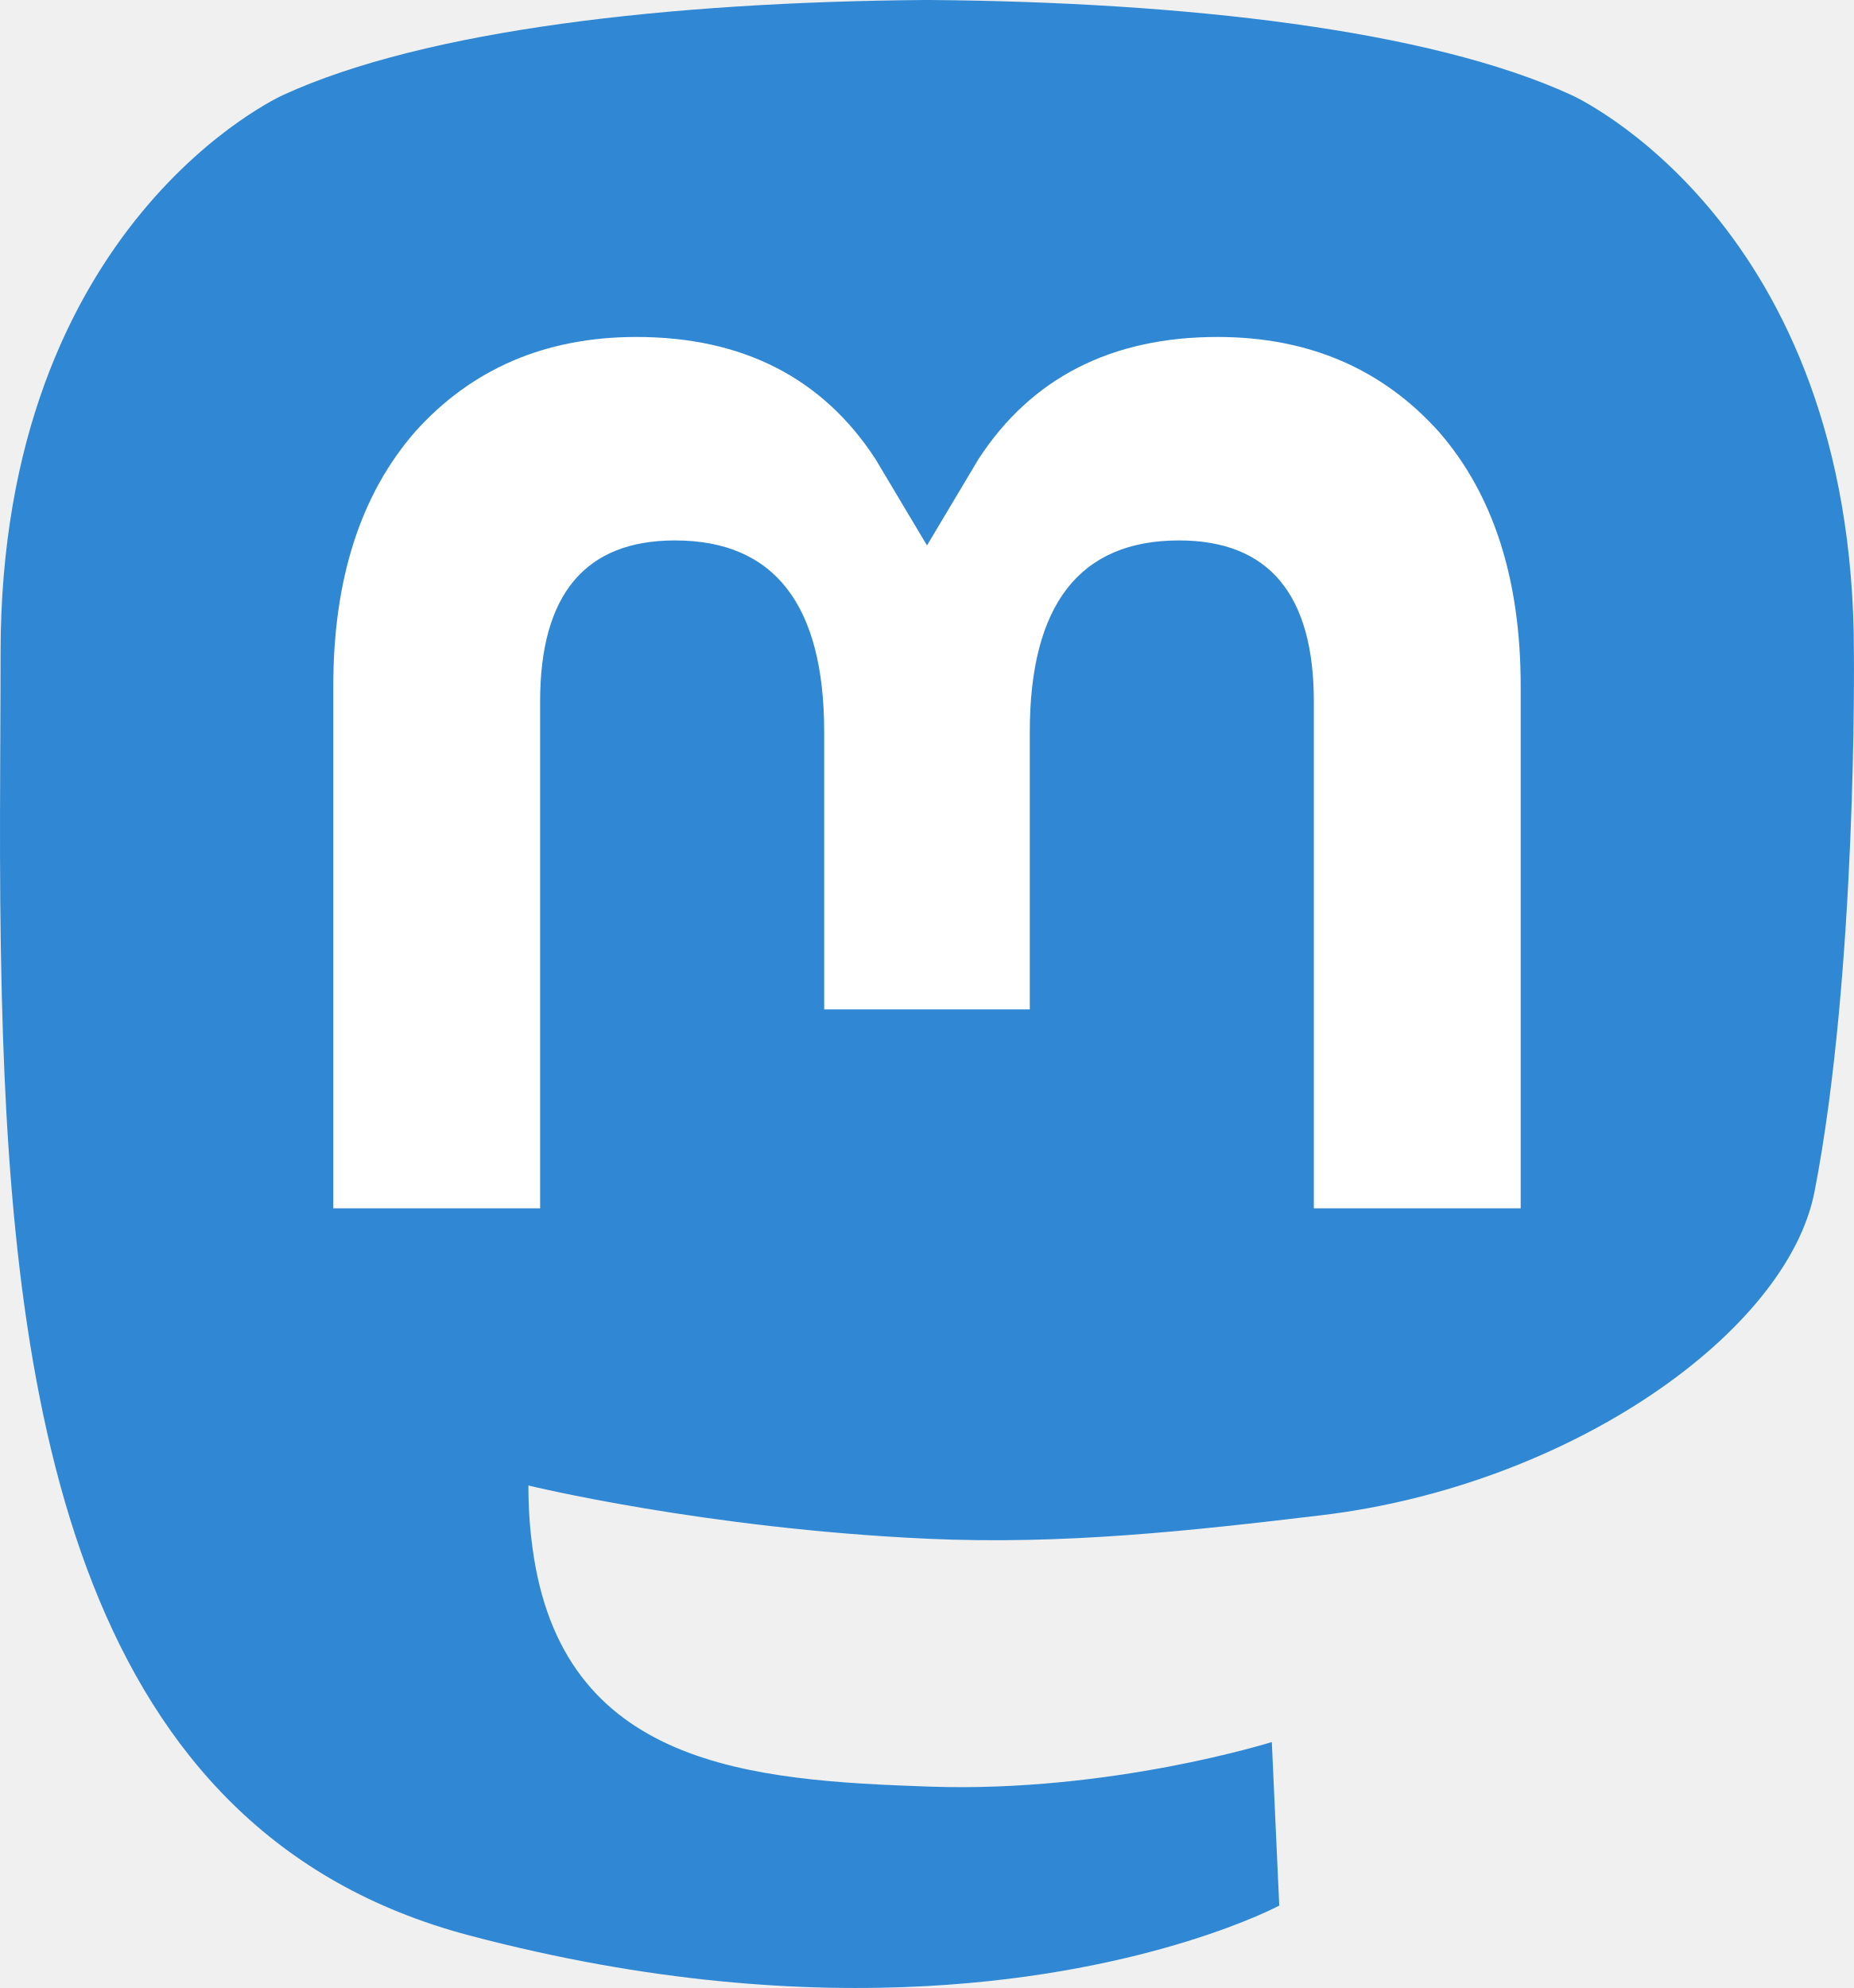
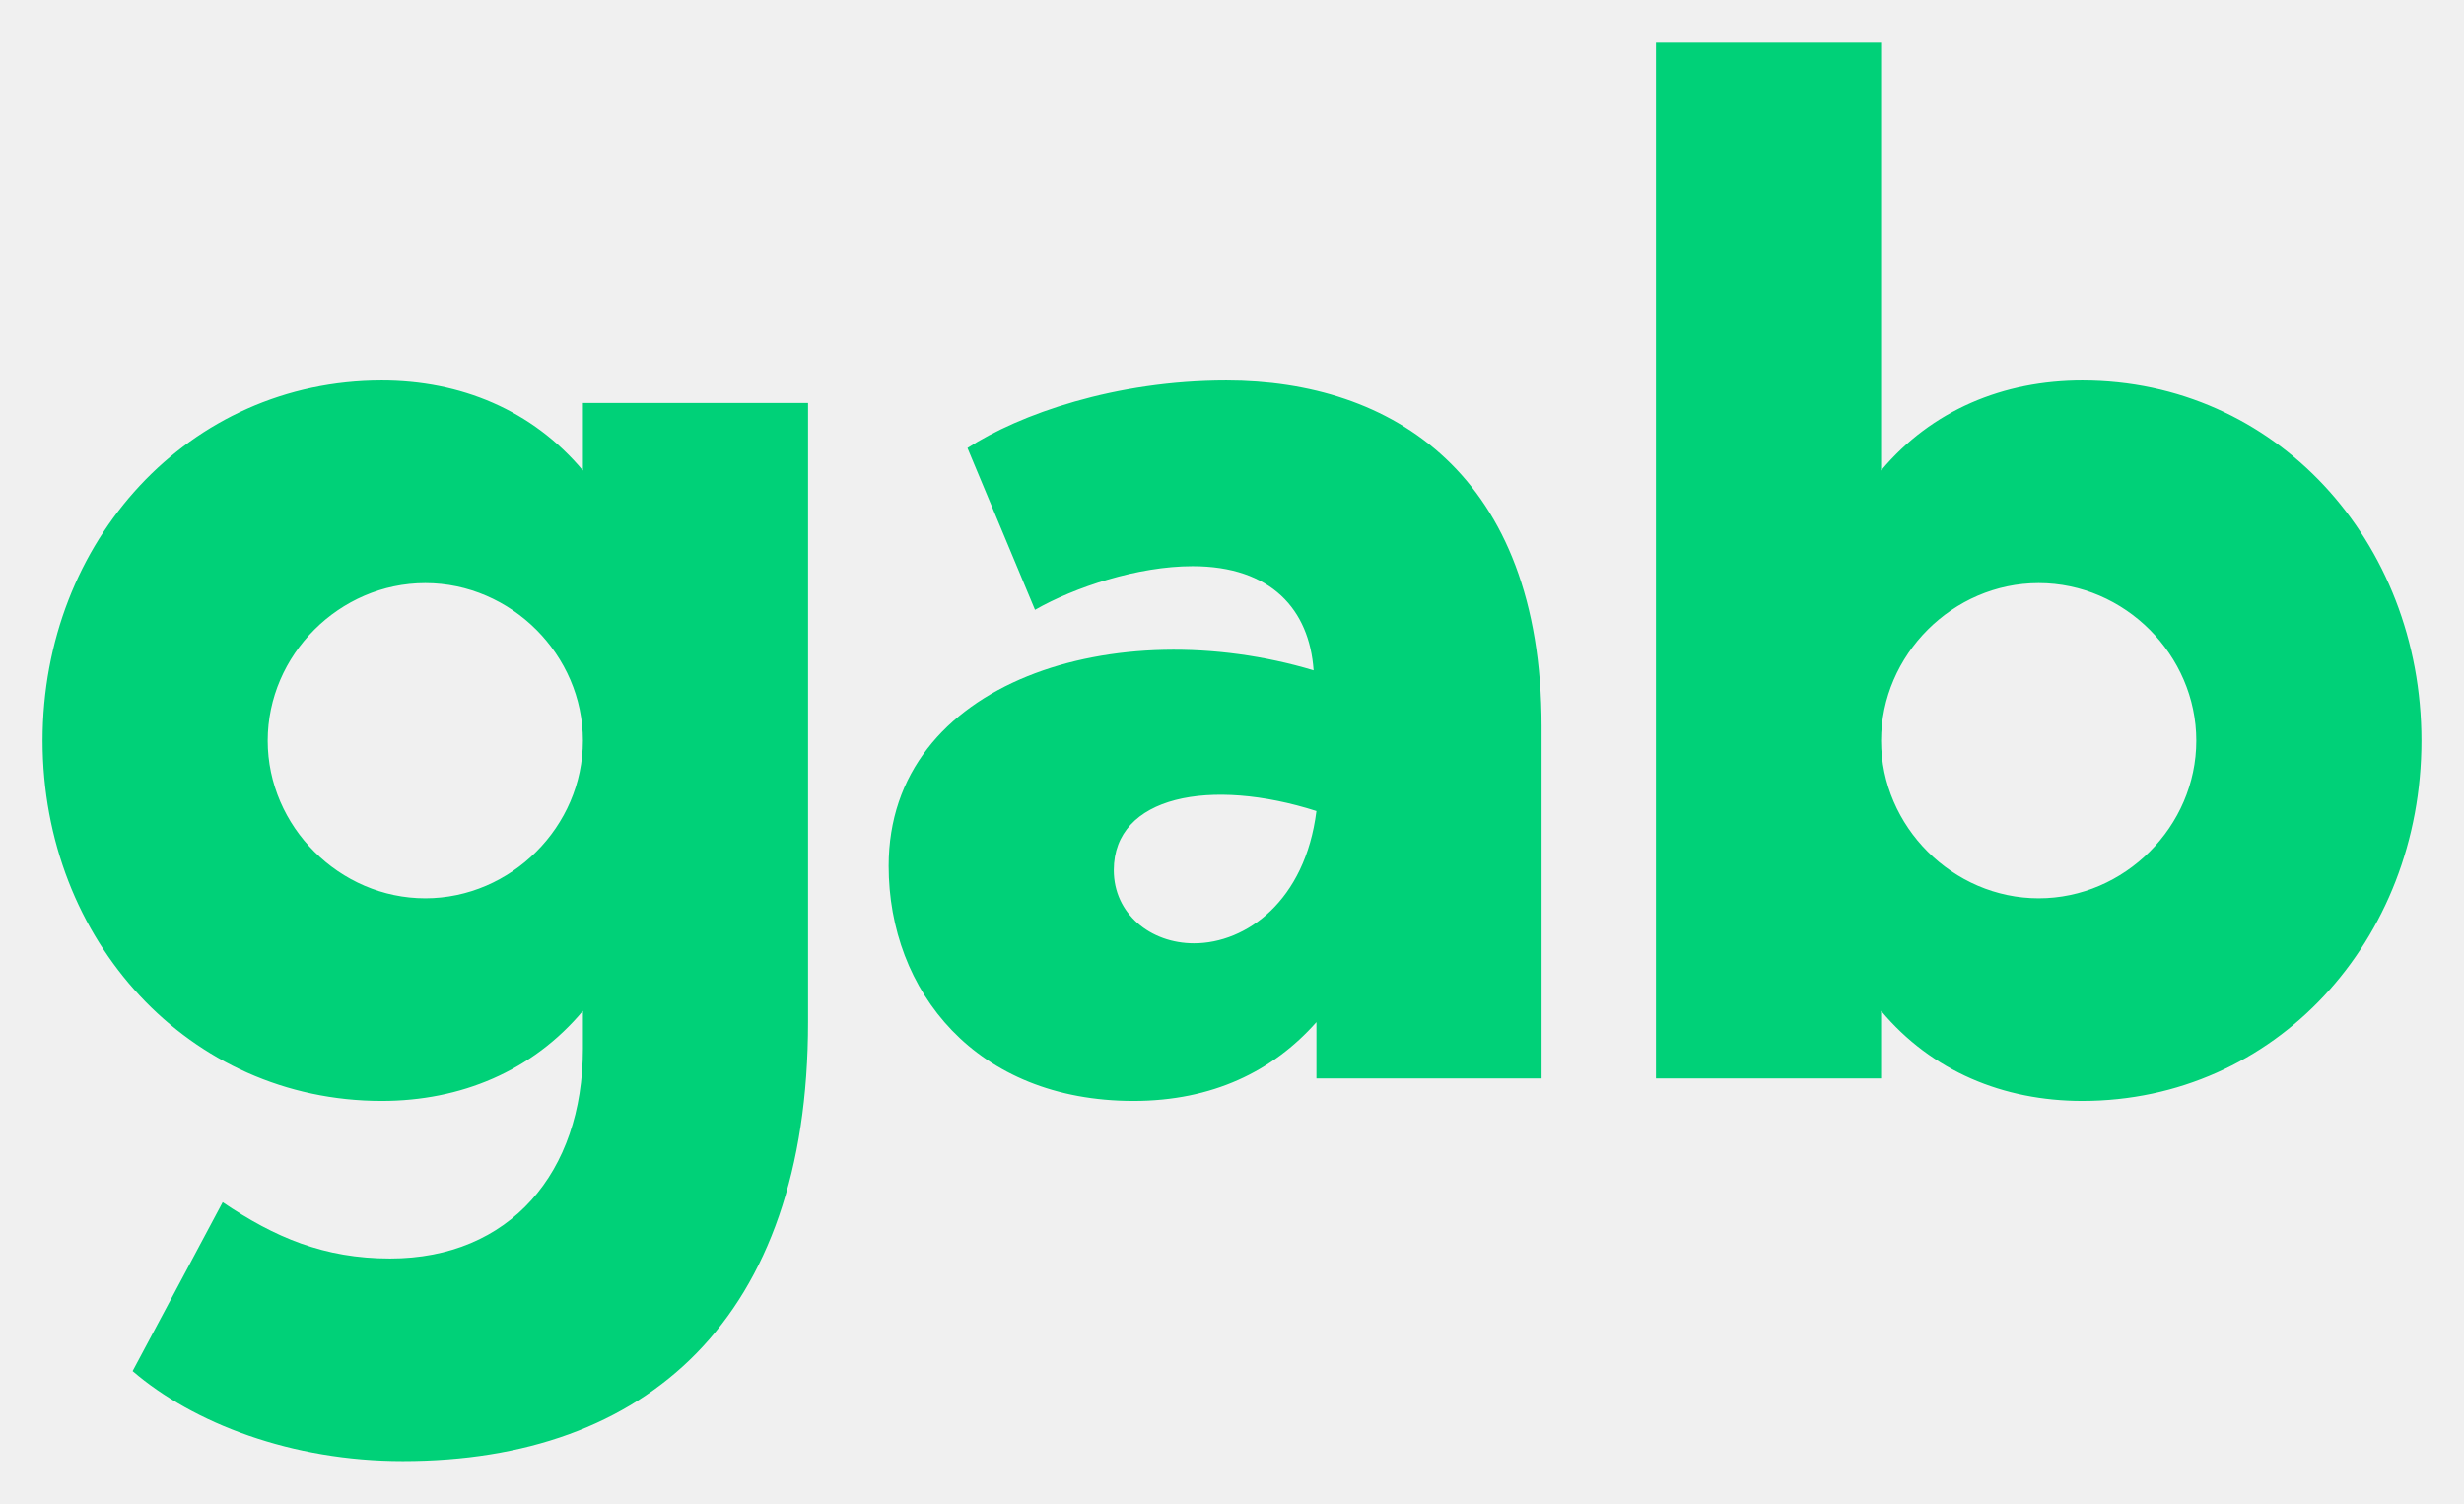
- <svg xmlns="http://www.w3.org/2000/svg" viewBox="0 0 216.414 232.01">
-   <path d="M211.807 139.088c-3.181 16.366-28.492 34.278-57.562 37.749-15.159 1.809-30.084 3.471-45.999 2.741-26.027-1.192-46.565-6.213-46.565-6.213 0 2.534.156 4.946.469 7.202 3.384 25.686 25.47 27.225 46.391 27.942 21.116.723 39.919-5.206 39.919-5.206l.868 19.09s-14.77 7.931-41.081 9.39c-14.509.797-32.524-.365-53.506-5.919C9.232 213.82 1.406 165.311.209 116.091c-.365-14.614-.14-28.394-.14-39.919 0-50.33 32.976-65.082 32.976-65.082C49.672 3.454 78.204.242 107.865 0h.729c29.661.242 58.211 3.454 74.838 11.09 0 0 32.975 14.752 32.975 65.082 0 0 .414 37.134-4.599 62.915" fill="#3088d4" />
-   <path d="M177.51 80.077v60.941h-24.144v-59.15c0-12.469-5.246-18.797-15.74-18.797-11.602 0-17.418 7.508-17.418 22.352v32.376H96.207V85.423c0-14.845-5.816-22.352-17.419-22.352-10.494 0-15.74 6.329-15.74 18.797v59.15H38.905V80.077c0-12.455 3.171-22.352 9.541-29.675 6.569-7.322 15.171-11.076 25.85-11.076 12.355 0 21.711 4.749 27.898 14.248l6.014 10.081 6.015-10.081c6.185-9.499 15.541-14.248 27.898-14.248 10.678 0 19.28 3.754 25.85 11.076 6.369 7.322 9.54 17.22 9.54 29.675" fill="#fff" />
+ <svg xmlns="http://www.w3.org/2000/svg" version="1.1" id="svg20762" width="1024" height="625" viewBox="-8.693 -8.693 503.361 307.152">
+   <defs id="defs20764" />
+   <path id="gab" d="m 110.387,73.591 45.995,0 0,126.485 c 0,60.656 -33.059,89.69 -82.79,89.69 -22.71,0 -42.833,-7.762 -55.194,-18.398 l 18.398,-34.496 c 10.636,7.187 20.698,11.499 34.209,11.499 24.435,0 39.383,-17.535 39.383,-42.833 l 0,-7.762 C 100.038,210.138 85.378,216.175 69.279,216.175 29.896,216.175 0,183.404 0,142.583 0,101.763 29.896,68.992 69.279,68.992 c 16.098,0 30.759,6.037 41.108,18.398 l 0,-13.798 z M 78.191,174.78 c 17.535,0 32.196,-14.661 32.196,-32.196 0,-17.535 -14.661,-32.196 -32.196,-32.196 -17.535,0 -32.196,14.661 -32.196,32.196 0,17.535 14.661,32.196 32.196,32.196 z m 228.04,36.796 -45.995,0 0,-11.499 c -8.912,10.061 -21.273,16.098 -37.371,16.098 -32.196,0 -50.019,-22.422 -50.019,-48.007 0,-37.946 46.57,-52.032 86.815,-39.958 -0.862,-12.361 -8.624,-21.273 -24.722,-21.273 -11.211,0 -24.147,4.312 -32.196,8.912 L 188.944,82.79 c 10.636,-6.899 30.184,-13.798 52.894,-13.798 33.634,0 64.393,18.973 64.393,70.717 l 0,71.867 z m -45.995,-54.619 c -21.56,-6.899 -41.395,-3.162 -41.395,12.074 0,8.912 7.474,14.948 16.386,14.948 10.636,0 22.71,-8.624 25.01,-27.022 z M 375.588,0 l 0,87.39 C 385.937,75.029 400.598,68.992 416.696,68.992 c 39.383,0 69.279,32.771 69.279,73.591 0,40.82 -29.896,73.591 -69.279,73.591 -16.098,0 -30.759,-6.037 -41.108,-18.398 l 0,13.798 -45.995,0 0,-211.576 45.995,0 z m 32.196,174.78 c 17.535,0 32.196,-14.661 32.196,-32.196 0,-17.535 -14.661,-32.196 -32.196,-32.196 -17.535,0 -32.196,14.661 -32.196,32.196 0,17.535 14.661,32.196 32.196,32.196 z" style="fill:#00d178" />
</svg>
